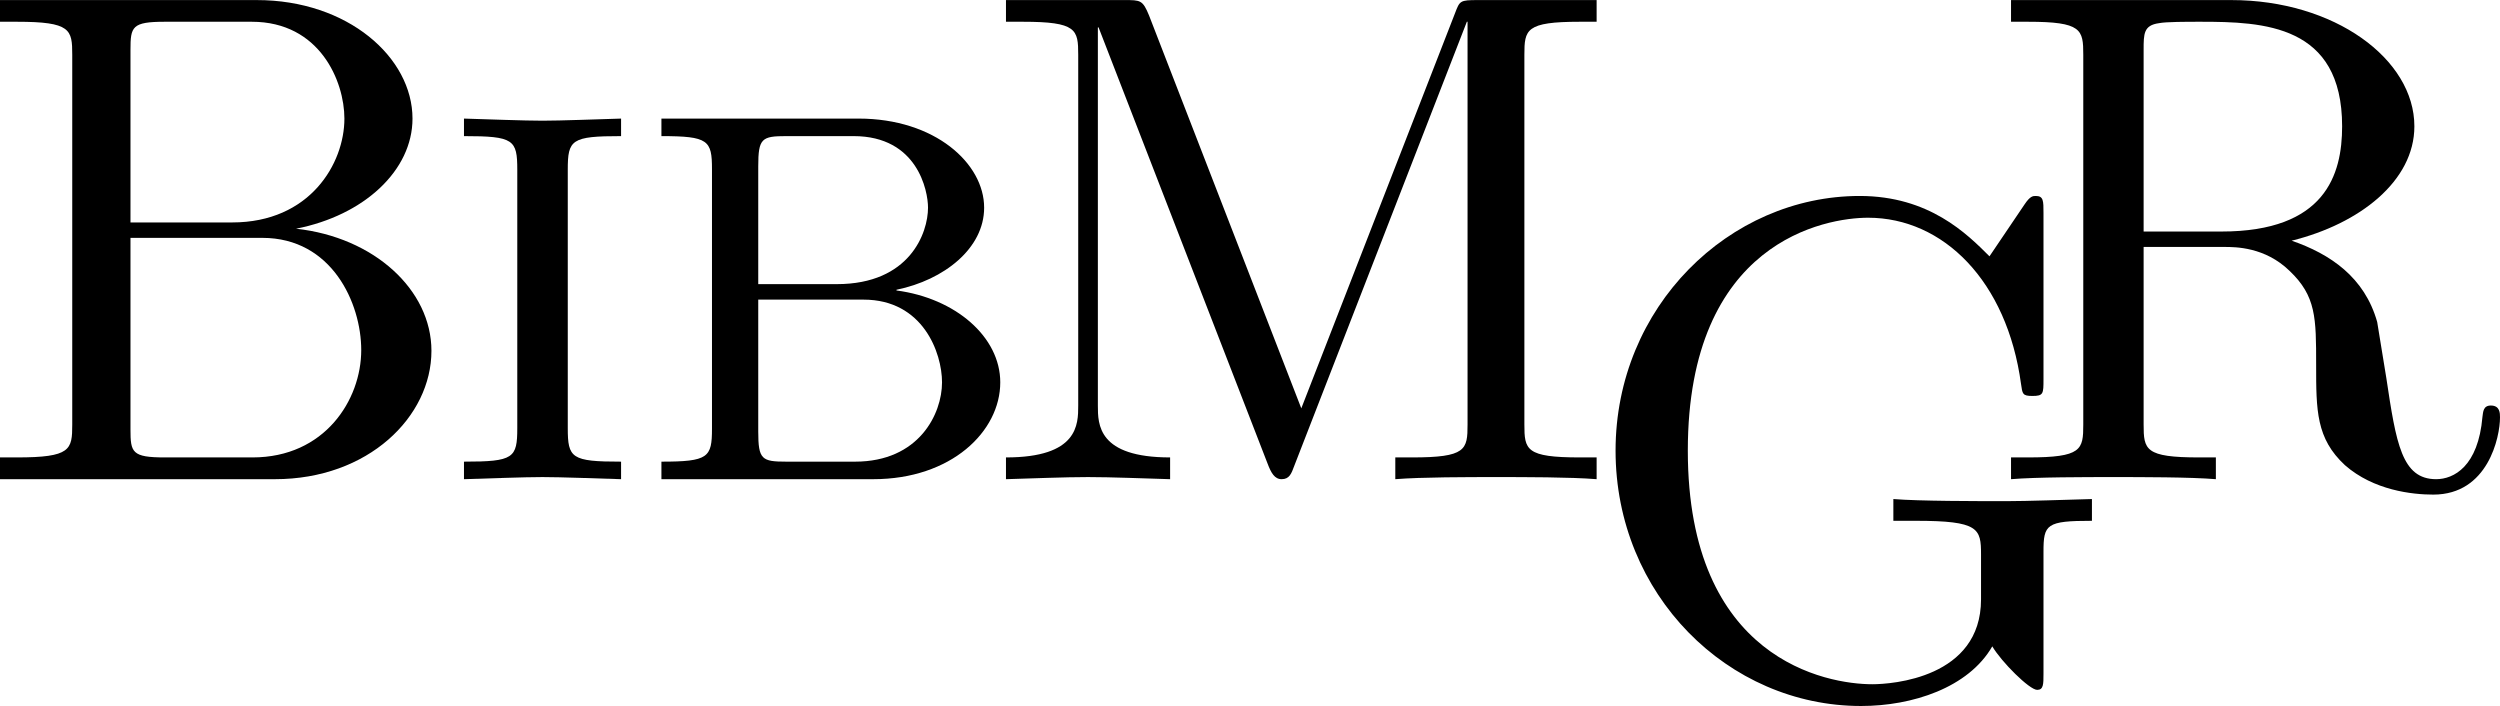
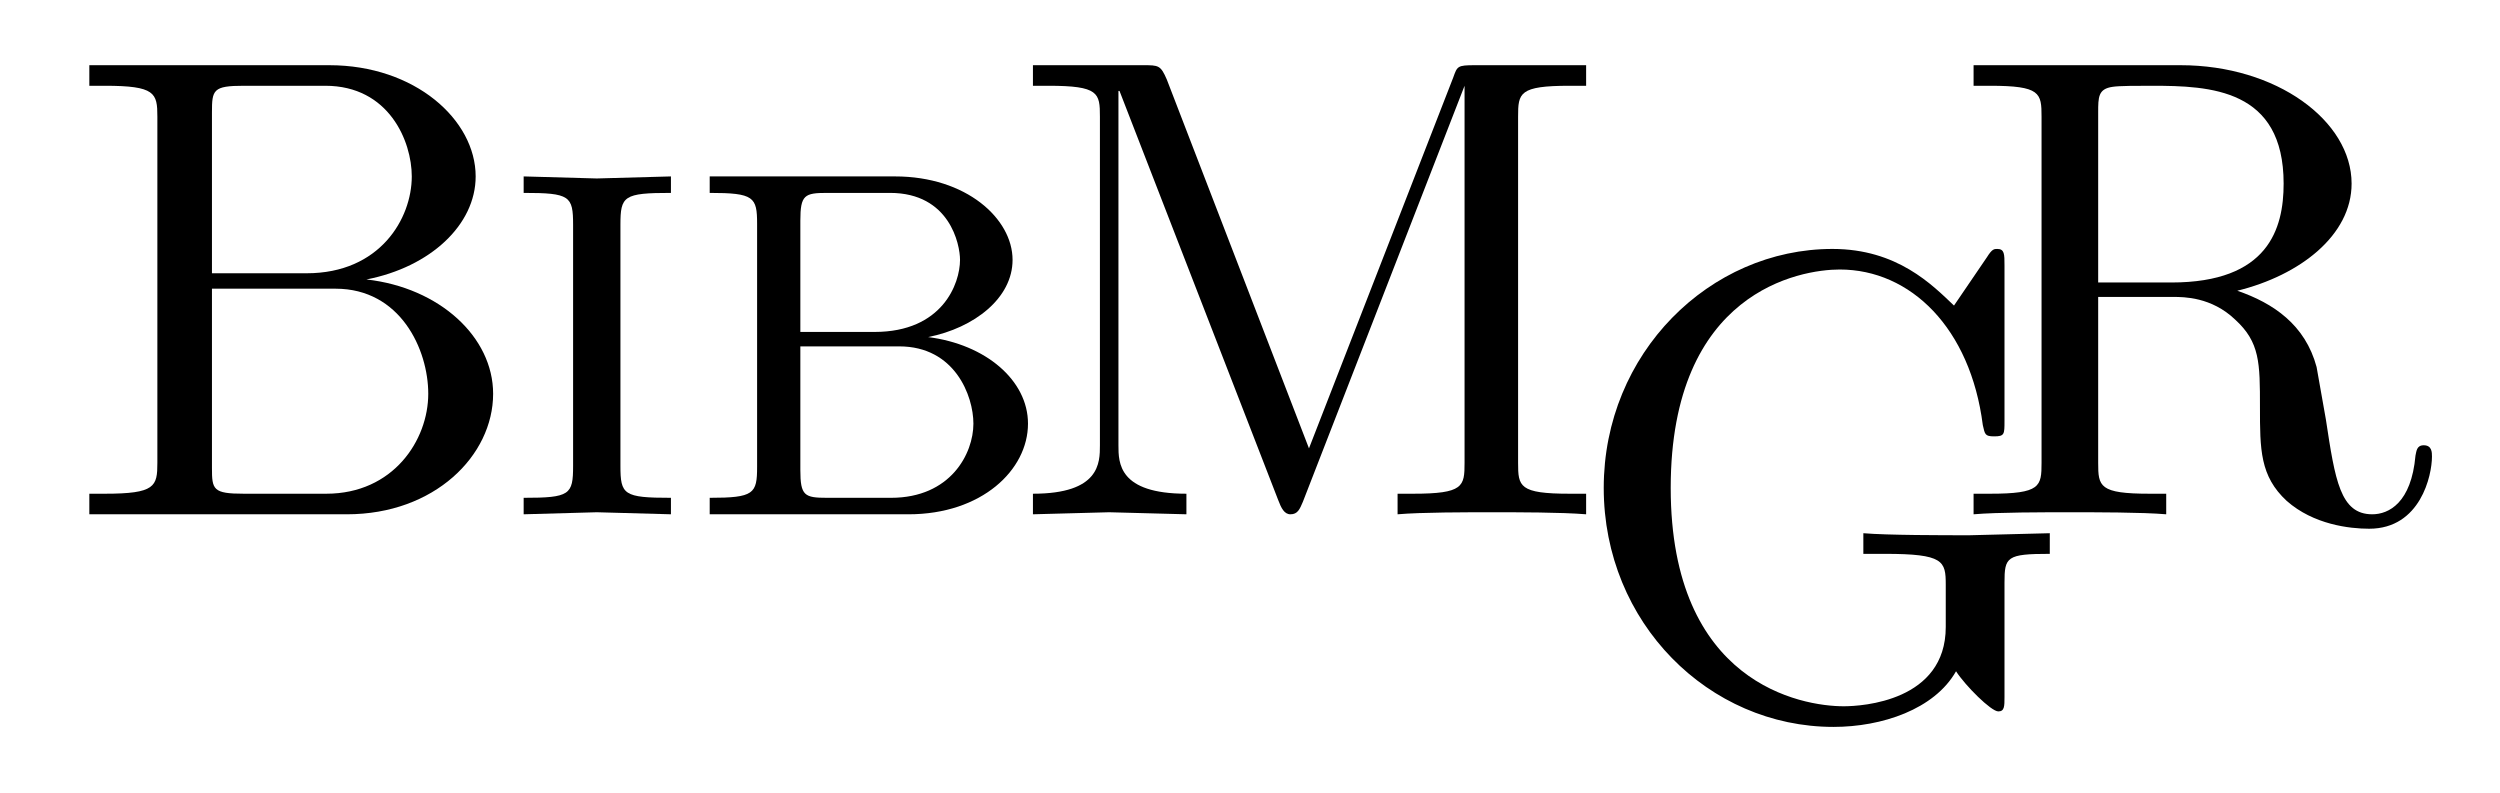
- <svg xmlns="http://www.w3.org/2000/svg" width="35.503pt" height="10.026pt" viewBox="-71.641 -71.997 35.503 10.026">
+ <svg xmlns="http://www.w3.org/2000/svg" xmlns:xlink="http://www.w3.org/1999/xlink" width="37.921pt" height="12.022pt" viewBox="0 0 37.921 12.022">
  <defs>
-     <path id="cmcsc10-b" d="M3.796-2.69C4.473-2.829 5.041-3.278 5.041-3.856C5.041-4.483 4.344-5.121 3.258-5.121H.458V-4.872C1.126-4.872 1.176-4.812 1.176-4.403V-.717C1.176-.309 1.126-.249 .458-.249V0H3.467C4.573 0 5.27-.677 5.27-1.375C5.27-2.022 4.633-2.57 3.796-2.68V-2.69ZM1.833-4.443C1.833-4.842 1.883-4.872 2.232-4.872H3.188C4.095-4.872 4.244-4.095 4.244-3.856C4.244-3.497 3.985-2.77 2.949-2.77H1.833V-4.443ZM3.328-2.55C4.174-2.55 4.443-1.793 4.443-1.375C4.443-.927 4.115-.249 3.208-.249H2.232C1.883-.249 1.833-.279 1.833-.677V-2.55H3.328Z" />
-     <path id="cmcsc10-i" d="M1.863-4.394C1.863-4.822 1.913-4.872 2.62-4.872V-5.121C2.281-5.111 1.763-5.091 1.504-5.091S.727-5.111 .389-5.121V-4.872C1.096-4.872 1.146-4.822 1.146-4.394V-.727C1.146-.299 1.096-.249 .389-.249V0C.727-.01 1.245-.03 1.504-.03S2.281-.01 2.62 0V-.249C1.913-.249 1.863-.299 1.863-.727V-4.394Z" />
-     <path id="cmr10-b" d="M2.212-3.646V-6.097C2.212-6.426 2.232-6.496 2.7-6.496H3.935C4.902-6.496 5.25-5.649 5.25-5.121C5.25-4.483 4.762-3.646 3.656-3.646H2.212ZM4.563-3.557C5.529-3.746 6.217-4.384 6.217-5.121C6.217-5.988 5.3-6.804 4.005-6.804H.359V-6.496H.598C1.365-6.496 1.385-6.386 1.385-6.027V-.777C1.385-.418 1.365-.309 .598-.309H.359V0H4.264C5.589 0 6.486-.887 6.486-1.823C6.486-2.69 5.669-3.437 4.563-3.557ZM3.945-.309H2.7C2.232-.309 2.212-.379 2.212-.707V-3.427H4.085C5.071-3.427 5.489-2.501 5.489-1.833C5.489-1.126 4.971-.309 3.945-.309Z" />
-     <path id="cmr10-g" d="M5.908-.628C6.037-.408 6.436-.01 6.545-.01C6.635-.01 6.635-.09 6.635-.239V-1.973C6.635-2.361 6.675-2.411 7.323-2.411V-2.72C6.954-2.71 6.406-2.69 6.107-2.69C5.709-2.69 4.862-2.69 4.503-2.72V-2.411H4.822C5.719-2.411 5.748-2.301 5.748-1.933V-1.295C5.748-.179 4.483-.09 4.204-.09C3.557-.09 1.584-.438 1.584-3.407C1.584-6.386 3.547-6.715 4.144-6.715C5.21-6.715 6.117-5.818 6.316-4.354C6.336-4.214 6.336-4.184 6.476-4.184C6.635-4.184 6.635-4.214 6.635-4.423V-6.785C6.635-6.954 6.635-7.024 6.526-7.024C6.486-7.024 6.446-7.024 6.366-6.904L5.868-6.167C5.549-6.486 5.011-7.024 4.025-7.024C2.172-7.024 .558-5.45 .558-3.407S2.152 .219 4.045 .219C4.772 .219 5.569-.04 5.908-.628Z" />
-     <path id="cmr10-m" d="M2.401-6.585C2.311-6.804 2.281-6.804 2.052-6.804H.369V-6.496H.608C1.375-6.496 1.395-6.386 1.395-6.027V-1.046C1.395-.777 1.395-.309 .369-.309V0C.717-.01 1.205-.03 1.534-.03S2.351-.01 2.7 0V-.309C1.674-.309 1.674-.777 1.674-1.046V-6.416H1.684L4.085-.219C4.134-.09 4.184 0 4.284 0C4.394 0 4.423-.08 4.463-.189L6.914-6.496H6.924V-.777C6.924-.418 6.904-.309 6.137-.309H5.898V0C6.267-.03 6.944-.03 7.333-.03S8.389-.03 8.757 0V-.309H8.518C7.751-.309 7.731-.418 7.731-.777V-6.027C7.731-6.386 7.751-6.496 8.518-6.496H8.757V-6.804H7.073C6.814-6.804 6.814-6.795 6.745-6.615L4.563-1.006L2.401-6.585Z" />
-     <path id="cmr10-r" d="M2.232-3.517V-6.097C2.232-6.326 2.232-6.446 2.451-6.476C2.55-6.496 2.839-6.496 3.039-6.496C3.935-6.496 5.051-6.456 5.051-5.011C5.051-4.324 4.812-3.517 3.337-3.517H2.232ZM4.334-3.387C5.3-3.626 6.077-4.234 6.077-5.011C6.077-5.968 4.941-6.804 3.477-6.804H.349V-6.496H.588C1.355-6.496 1.375-6.386 1.375-6.027V-.777C1.375-.418 1.355-.309 .588-.309H.349V0C.707-.03 1.415-.03 1.803-.03S2.899-.03 3.258 0V-.309H3.019C2.252-.309 2.232-.418 2.232-.777V-3.298H3.377C3.537-3.298 3.955-3.298 4.304-2.959C4.682-2.6 4.682-2.291 4.682-1.624C4.682-.976 4.682-.578 5.091-.199C5.499 .159 6.047 .219 6.346 .219C7.123 .219 7.293-.598 7.293-.877C7.293-.936 7.293-1.046 7.163-1.046C7.054-1.046 7.054-.956 7.044-.887C6.984-.179 6.635 0 6.386 0C5.898 0 5.818-.508 5.679-1.435L5.549-2.232C5.37-2.869 4.882-3.198 4.334-3.387Z" />
+     <g>
+       <g id="glyph-0-0">
+         <path d="M 6.484 -1.828 C 6.484 -2.688 5.672 -3.438 4.562 -3.562 C 5.531 -3.75 6.219 -4.391 6.219 -5.125 C 6.219 -5.984 5.297 -6.812 4 -6.812 L 0.359 -6.812 L 0.359 -6.5 L 0.594 -6.5 C 1.359 -6.5 1.391 -6.391 1.391 -6.031 L 1.391 -0.781 C 1.391 -0.422 1.359 -0.312 0.594 -0.312 L 0.359 -0.312 L 0.359 0 L 4.266 0 C 5.594 0 6.484 -0.891 6.484 -1.828 Z M 5.25 -5.125 C 5.25 -4.484 4.766 -3.656 3.656 -3.656 L 2.219 -3.656 L 2.219 -6.094 C 2.219 -6.438 2.234 -6.5 2.703 -6.5 L 3.938 -6.5 C 4.906 -6.5 5.25 -5.656 5.25 -5.125 Z M 5.5 -1.828 C 5.5 -1.125 4.969 -0.312 3.953 -0.312 L 2.703 -0.312 C 2.234 -0.312 2.219 -0.375 2.219 -0.703 L 2.219 -3.422 L 4.094 -3.422 C 5.078 -3.422 5.5 -2.5 5.5 -1.828 Z M 5.5 -1.828 " />
+       </g>
+       <g id="glyph-0-1">
+         <path d="M 8.766 0 L 8.766 -0.312 L 8.516 -0.312 C 7.75 -0.312 7.734 -0.422 7.734 -0.781 L 7.734 -6.031 C 7.734 -6.391 7.75 -6.5 8.516 -6.5 L 8.766 -6.5 L 8.766 -6.812 L 7.078 -6.812 C 6.812 -6.812 6.812 -6.797 6.75 -6.625 L 4.562 -1 L 2.406 -6.594 C 2.312 -6.812 2.281 -6.812 2.047 -6.812 L 0.375 -6.812 L 0.375 -6.5 L 0.609 -6.5 C 1.375 -6.5 1.391 -6.391 1.391 -6.031 L 1.391 -1.047 C 1.391 -0.781 1.391 -0.312 0.375 -0.312 L 0.375 0 L 1.531 -0.031 L 2.703 0 L 2.703 -0.312 C 1.672 -0.312 1.672 -0.781 1.672 -1.047 L 1.672 -6.422 L 1.688 -6.422 L 4.094 -0.219 C 4.141 -0.094 4.188 0 4.281 0 C 4.391 0 4.422 -0.078 4.469 -0.188 L 6.922 -6.5 L 6.922 -0.781 C 6.922 -0.422 6.906 -0.312 6.141 -0.312 L 5.906 -0.312 L 5.906 0 C 6.266 -0.031 6.953 -0.031 7.344 -0.031 C 7.719 -0.031 8.391 -0.031 8.766 0 Z M 8.766 0 " />
+       </g>
+       <g id="glyph-0-2">
+         <path d="M 7.328 -2.406 L 7.328 -2.719 L 6.109 -2.688 C 5.719 -2.688 4.859 -2.688 4.5 -2.719 L 4.5 -2.406 L 4.828 -2.406 C 5.719 -2.406 5.75 -2.297 5.75 -1.938 L 5.75 -1.297 C 5.75 -0.172 4.484 -0.094 4.203 -0.094 C 3.562 -0.094 1.578 -0.438 1.578 -3.406 C 1.578 -6.391 3.547 -6.719 4.141 -6.719 C 5.219 -6.719 6.125 -5.828 6.312 -4.359 C 6.344 -4.219 6.344 -4.188 6.484 -4.188 C 6.641 -4.188 6.641 -4.219 6.641 -4.422 L 6.641 -6.781 C 6.641 -6.953 6.641 -7.031 6.531 -7.031 C 6.484 -7.031 6.453 -7.031 6.375 -6.906 L 5.875 -6.172 C 5.547 -6.484 5.016 -7.031 4.031 -7.031 C 2.172 -7.031 0.562 -5.453 0.562 -3.406 C 0.562 -1.359 2.156 0.219 4.047 0.219 C 4.781 0.219 5.578 -0.047 5.906 -0.625 C 6.047 -0.406 6.438 -0.016 6.547 -0.016 C 6.641 -0.016 6.641 -0.094 6.641 -0.234 L 6.641 -1.969 C 6.641 -2.359 6.672 -2.406 7.328 -2.406 Z M 7.328 -2.406 " />
+       </g>
+       <g id="glyph-0-3">
+         <path d="M 7.297 -0.875 C 7.297 -0.938 7.297 -1.047 7.172 -1.047 C 7.062 -1.047 7.062 -0.953 7.047 -0.891 C 6.984 -0.172 6.641 0 6.391 0 C 5.906 0 5.828 -0.516 5.688 -1.438 L 5.547 -2.234 C 5.375 -2.875 4.891 -3.203 4.344 -3.391 C 5.297 -3.625 6.078 -4.234 6.078 -5.016 C 6.078 -5.969 4.938 -6.812 3.484 -6.812 L 0.344 -6.812 L 0.344 -6.5 L 0.594 -6.5 C 1.359 -6.5 1.375 -6.391 1.375 -6.031 L 1.375 -0.781 C 1.375 -0.422 1.359 -0.312 0.594 -0.312 L 0.344 -0.312 L 0.344 0 C 0.703 -0.031 1.422 -0.031 1.797 -0.031 C 2.188 -0.031 2.906 -0.031 3.266 0 L 3.266 -0.312 L 3.016 -0.312 C 2.25 -0.312 2.234 -0.422 2.234 -0.781 L 2.234 -3.297 L 3.375 -3.297 C 3.531 -3.297 3.953 -3.297 4.312 -2.953 C 4.688 -2.609 4.688 -2.297 4.688 -1.625 C 4.688 -0.984 4.688 -0.578 5.094 -0.203 C 5.5 0.156 6.047 0.219 6.344 0.219 C 7.125 0.219 7.297 -0.594 7.297 -0.875 Z M 5.047 -5.016 C 5.047 -4.328 4.812 -3.516 3.344 -3.516 L 2.234 -3.516 L 2.234 -6.094 C 2.234 -6.328 2.234 -6.453 2.453 -6.484 C 2.547 -6.5 2.844 -6.5 3.047 -6.5 C 3.938 -6.5 5.047 -6.453 5.047 -5.016 Z M 5.047 -5.016 " />
+       </g>
+       <g id="glyph-1-0">
+         <path d="M 2.625 0 L 2.625 -0.25 C 1.906 -0.25 1.859 -0.297 1.859 -0.734 L 1.859 -4.391 C 1.859 -4.828 1.906 -4.875 2.625 -4.875 L 2.625 -5.125 L 1.5 -5.094 L 0.391 -5.125 L 0.391 -4.875 C 1.094 -4.875 1.141 -4.828 1.141 -4.391 L 1.141 -0.734 C 1.141 -0.297 1.094 -0.25 0.391 -0.25 L 0.391 0 L 1.5 -0.031 Z M 2.625 0 " />
+       </g>
+       <g id="glyph-1-1">
+         <path d="M 5.281 -1.375 C 5.281 -2.031 4.641 -2.578 3.766 -2.688 C 4.469 -2.828 5.047 -3.281 5.047 -3.859 C 5.047 -4.484 4.344 -5.125 3.266 -5.125 L 0.453 -5.125 L 0.453 -4.875 C 1.125 -4.875 1.172 -4.812 1.172 -4.406 L 1.172 -0.719 C 1.172 -0.312 1.125 -0.25 0.453 -0.25 L 0.453 0 L 3.469 0 C 4.578 0 5.281 -0.672 5.281 -1.375 Z M 4.25 -3.859 C 4.25 -3.5 3.984 -2.766 2.953 -2.766 L 1.828 -2.766 L 1.828 -4.453 C 1.828 -4.844 1.891 -4.875 2.234 -4.875 L 3.188 -4.875 C 4.094 -4.875 4.25 -4.094 4.25 -3.859 Z M 4.453 -1.375 C 4.453 -0.922 4.109 -0.25 3.203 -0.25 L 2.234 -0.25 C 1.891 -0.25 1.828 -0.281 1.828 -0.672 L 1.828 -2.547 L 3.328 -2.547 C 4.172 -2.547 4.453 -1.797 4.453 -1.375 Z M 4.453 -1.375 " />
+       </g>
+     </g>
  </defs>
-   <use x="-72" y="-65.192" href="#cmr10-b" />
-   <use x="-65.441" y="-65.192" href="#cmcsc10-i" />
-   <use x="-62.706" y="-65.192" href="#cmcsc10-b" />
-   <use x="-57.724" y="-65.192" href="#cmr10-m" />
-   <use x="-49.256" y="-62.19" href="#cmr10-g" />
-   <use x="-43.431" y="-65.192" href="#cmr10-r" />
+   <g fill="rgb(0%, 0%, 0%)" fill-opacity="1">
+     <use xlink:href="#glyph-0-0" x="0.996" y="7.801" />
+   </g>
+   <g fill="rgb(0%, 0%, 0%)" fill-opacity="1">
+     <use xlink:href="#glyph-1-0" x="7.552" y="7.801" />
+   </g>
+   <g fill="rgb(0%, 0%, 0%)" fill-opacity="1">
+     <use xlink:href="#glyph-1-1" x="10.312" y="7.801" />
+   </g>
+   <g fill="rgb(0%, 0%, 0%)" fill-opacity="1">
+     <use xlink:href="#glyph-0-1" x="15.293" y="7.801" />
+   </g>
+   <g fill="rgb(0%, 0%, 0%)" fill-opacity="1">
+     <use xlink:href="#glyph-0-2" x="23.764" y="10.807" />
+   </g>
+   <g fill="rgb(0%, 0%, 0%)" fill-opacity="1">
+     <use xlink:href="#glyph-0-3" x="29.592" y="7.801" />
+   </g>
</svg>
